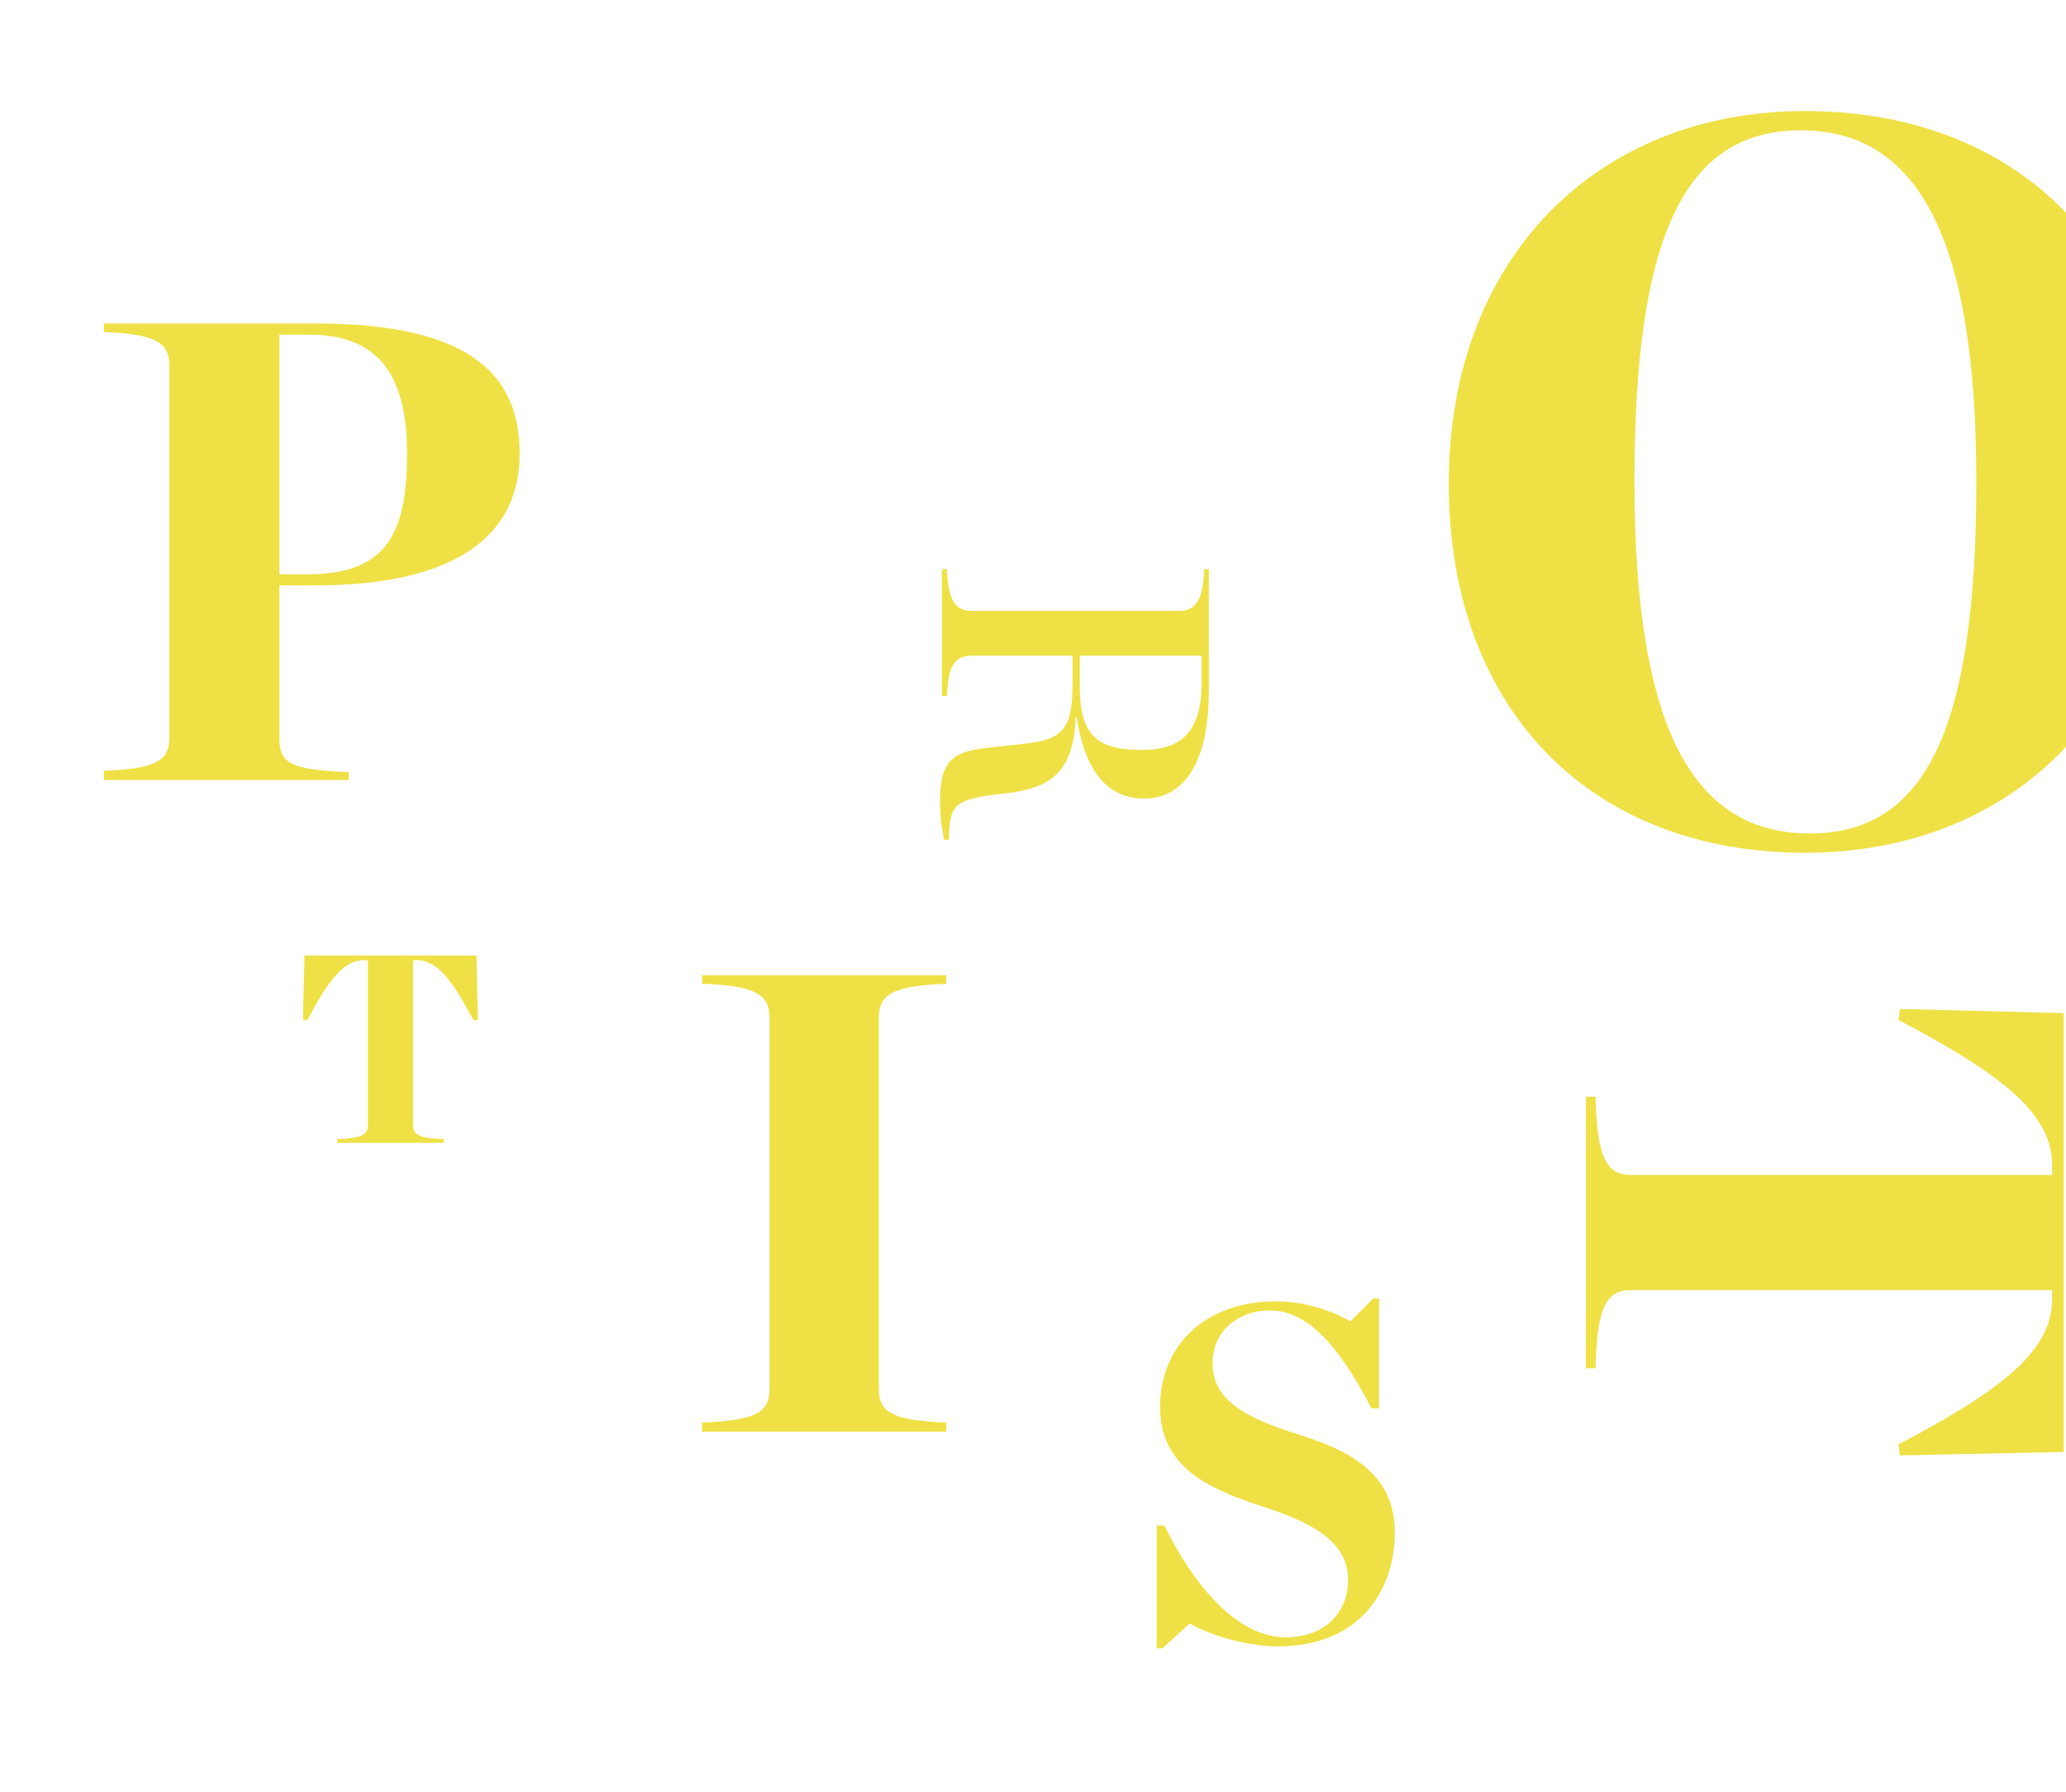
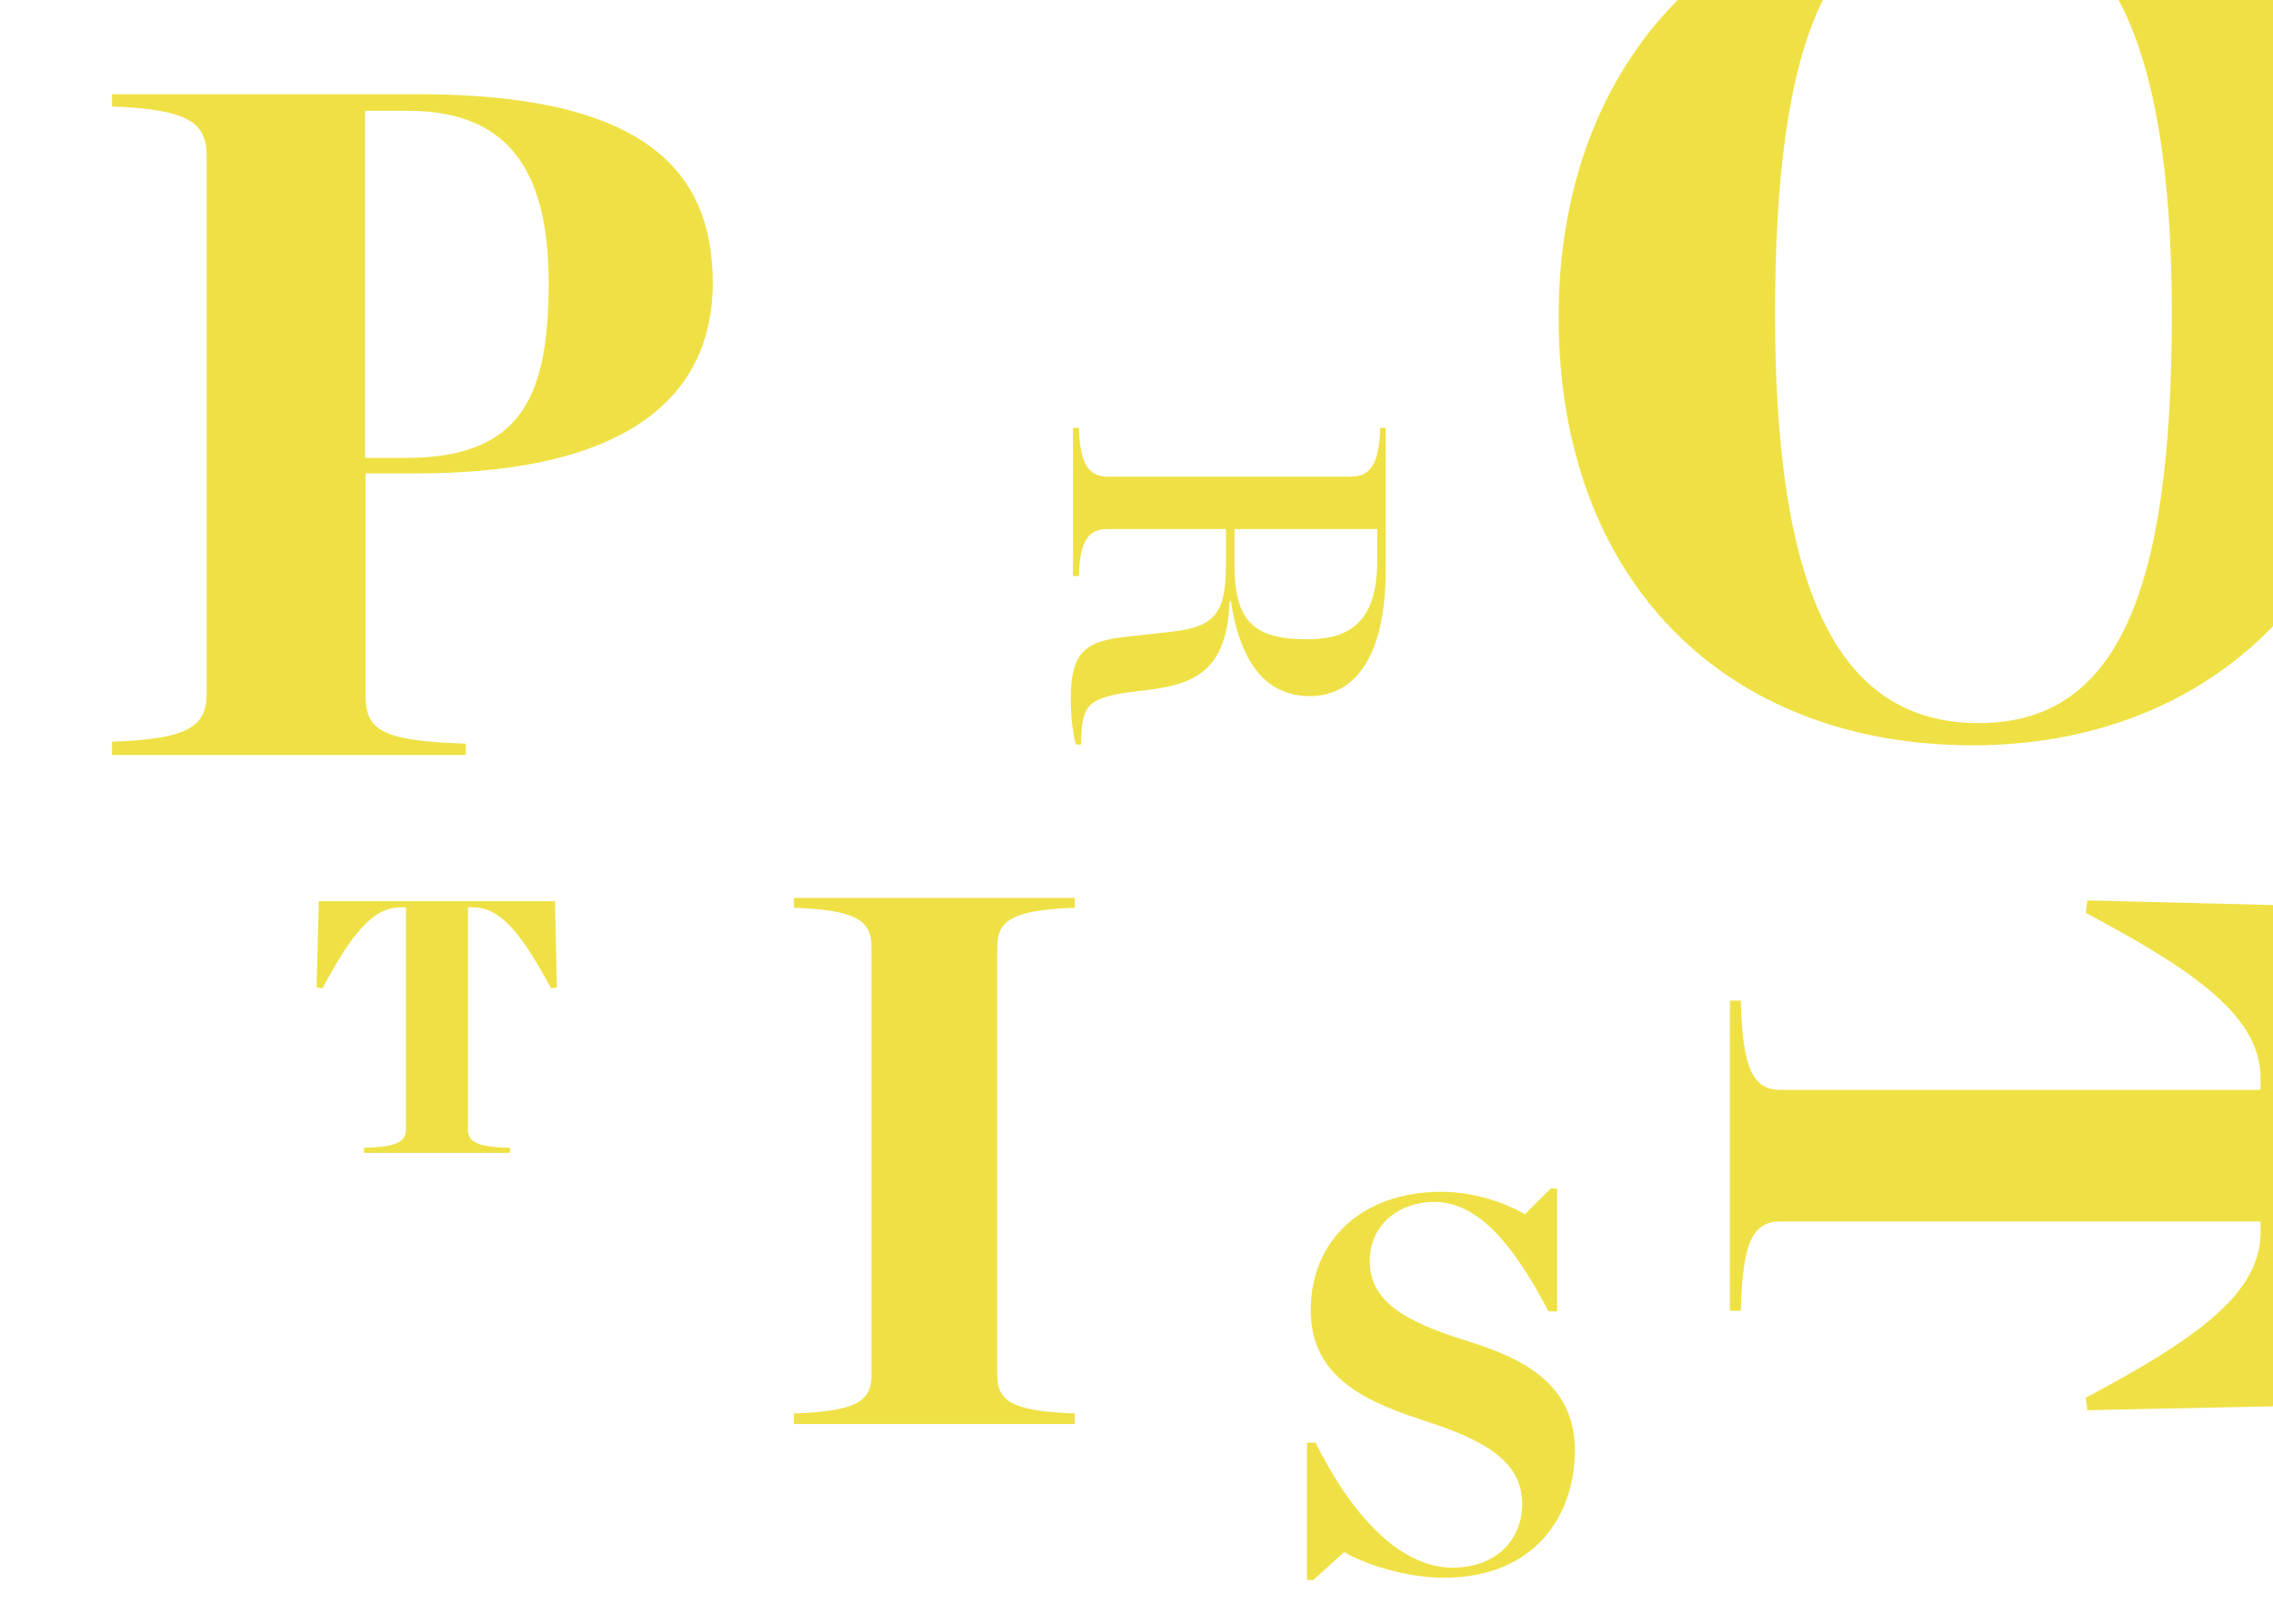
- <svg xmlns="http://www.w3.org/2000/svg" width="1338" height="1160" viewBox="0 0 1338 1160">
+ <svg xmlns="http://www.w3.org/2000/svg" width="1400" height="1000" viewBox="0 0 1400 1000">
  <g fill="#EFE145" fill-rule="evenodd">
-     <path d="M67.296 505h158.576v-5.088c-39.856-1.272-44.944-6.784-44.944-22.472v-98.368H203.4c99.64 0 133.136-37.736 133.136-85.224 0-50.456-30.952-84.376-132.288-84.376H67.296v5.512c34.344 1.272 42.4 7.208 42.4 22.048V477.44c0 14.84-8.056 20.352-42.4 21.624V505zm113.632-133.136V216.68h19.504c47.912 0 63.176 30.528 63.176 77.168 0 53-13.992 78.016-64.872 78.016h-17.808zM454.688 927H612.84v-5.936c-35.192-1.272-43.672-6.784-43.672-21.624V659.032c0-14.84 8.48-20.776 43.672-22.048v-5.512H454.688v5.512c35.192 1.272 43.672 7.208 43.672 22.048V899.44c0 14.84-8.48 20.352-43.672 21.624V927zM749.141 1067.253h3.708l17.613-16.068c15.759 8.961 39.552 14.832 57.165 14.832 52.839 0 75.705-36.153 75.705-73.851 0-40.17-33.063-54.075-62.418-63.345-36.771-11.433-55.62-23.484-55.62-46.041 0-22.248 18.231-34.299 36.771-34.299 23.175 0 43.26 19.467 66.126 63.345h4.944v-71.07h-3.708l-14.832 14.832c-12.36-7.107-29.973-12.978-48.204-12.978-44.805 0-75.087 27.501-75.087 68.598 0 39.861 33.372 53.457 67.362 64.581 36.153 11.742 54.384 24.72 54.384 47.586 0 19.776-14.214 36.771-40.17 36.771-28.737 0-56.547-27.501-78.795-72.306h-4.944v79.413zM1027.09 710.142v175.824h6.216c.888-39.516 7.104-50.616 22.644-50.616h273.06v6.216c0 34.188-35.52 59.94-99.456 93.684l.888 7.104 106.116-2.22v-284.16l-106.116-2.664-.888 7.104c63.936 33.744 99.456 59.496 99.456 93.684v6.66h-273.06c-15.54 0-21.756-11.544-22.644-50.616h-6.216zM218.45 740h68.904v-2.436c-15.486-.348-19.836-2.784-19.836-8.874V621.68h2.436c13.398 0 23.49 13.92 36.714 38.976l2.784-.348-.87-41.586h-111.36l-1.044 41.586 2.784.348c13.224-25.056 23.316-38.976 36.714-38.976h2.61v107.01c0 6.09-4.524 8.526-19.836 8.874V740zM699.324 424.572h78.864v17.608c0 33.48-14.88 43.4-38.44 43.4-26.288 0-40.424-6.944-40.424-40.176v-20.832zm-4.712 0v18.848c0 28.768-6.448 35.464-31.496 38.192l-22.816 2.48c-22.32 2.48-31.496 7.44-31.496 34.224 0 8.184.744 17.112 2.728 25.544h2.976c.248-21.328 3.224-25.296 25.296-28.768l14.136-1.736c25.048-3.472 41.416-12.152 42.656-48.856h.744c5.704 38.192 22.32 52.576 43.648 52.576 23.312 0 41.912-19.344 41.912-70.432v-78.12h-2.976c-.744 21.576-6.448 27.032-16.368 27.032h-133.92c-10.168 0-15.624-5.456-16.368-27.032h-3.224v82.088h3.224c.744-20.832 5.704-26.04 16.368-26.04h64.976zM1168.887 552.169c134.685 0 231.264-93.951 231.264-241.776 0-147.168-93.294-238.491-231.264-238.491-134.028 0-230.607 94.608-230.607 241.119 0 147.825 93.294 239.148 230.607 239.148zm3.285-12.483c-76.869 0-113.661-70.299-113.661-227.979 0-157.023 31.536-227.322 107.748-227.322s113.661 70.299 113.661 227.322c0 157.68-31.536 227.979-107.748 227.979z" />
+     <path d="M69 465v-8.175c47.197-1.752 58.268-9.343 58.268-29.78V95.954c0-20.437-11.071-28.612-58.268-30.364V58h188.205C396.465 58 439 104.714 439 174.202c0 65.4-46.031 117.37-182.96 117.37h-30.883v135.472c0 21.606 6.993 29.197 61.764 30.949V465H69zm155.88-182.979h24.35c69.573 0 88.705-34.459 88.705-107.464 0-64.245-20.872-106.296-86.386-106.296h-26.67v213.76zM489 877v-6.508c38.496-1.394 47.772-7.437 47.772-23.707v-263.57c0-16.27-9.276-22.777-47.772-24.172V553h173v6.043c-38.496 1.395-47.772 7.902-47.772 24.172v263.57c0 16.27 9.276 22.313 47.772 23.707V877H489zM805 973v-84.498h5.29c23.808 47.674 53.568 76.936 84.32 76.936 27.775 0 42.985-18.083 42.985-39.126 0-24.33-19.509-38.139-58.196-50.633-36.373-11.836-72.084-26.302-72.084-68.716 0-43.728 32.404-72.99 80.35-72.99 19.51 0 38.357 6.247 51.583 13.809L955.12 732h3.968v75.62h-5.29c-24.47-46.687-45.962-67.4-70.762-67.4-19.84 0-39.349 12.822-39.349 36.495 0 24.001 20.17 36.824 59.52 48.989C934.618 835.568 970 850.363 970 893.105c0 40.112-24.469 78.58-81.012 78.58-18.848 0-44.309-6.247-61.172-15.782L808.968 973H805zM1065.5 616.239h6.729c.961 42.445 7.69 54.986 24.512 54.986h295.588v-7.235c0-37.14-38.45-65.115-107.661-101.773l.961-7.717 114.871 2.894v308.694l-114.87 2.412-.962-7.717c69.21-36.658 107.661-64.633 107.661-101.773v-6.753h-295.588c-16.822 0-23.55 12.059-24.512 54.986h-6.729V616.24zM224.1 710v-3.113c20.006-.445 25.917-3.558 25.917-11.342V558.78h-3.41c-17.506 0-30.691 17.791-47.97 49.814l-3.637-.445L196.364 555h145.5L343 608.15l-3.637.444c-17.279-32.023-30.464-49.814-47.97-49.814h-3.183v136.765c0 7.784 5.684 10.897 25.917 11.342V710H224.1zM760.369 325.834v23.168c0 36.96 15.752 44.682 45.046 44.682 26.253 0 42.834-11.033 42.834-48.267v-19.583h-87.88zm-5.25 0h-72.405c-11.884 0-17.41 5.792-18.24 28.96h-3.592V263.5h3.592c.83 23.996 6.91 30.064 18.24 30.064h149.23c11.055 0 17.41-6.068 18.24-30.064h3.316v86.881c0 56.818-20.726 78.331-46.704 78.331-23.766 0-42.282-15.997-48.638-58.472h-.829c-1.382 40.82-19.621 50.474-47.533 54.335l-15.752 1.93c-24.595 3.862-27.912 8.275-28.188 31.995h-3.316c-2.21-9.378-3.04-19.307-3.04-28.409 0-29.788 10.225-35.304 35.097-38.062l25.424-2.758c27.912-3.034 35.097-10.481 35.097-42.475v-20.962zM1215.137 459C1063.217 459 960 358.22 960 195.088 960 33.405 1066.852-71 1215.137-71 1367.782-71 1471 29.78 1471 192.187 1471 355.32 1364.148 459 1215.137 459zm3.626-13.677c84.123 0 118.933-77.61 118.933-251.686 0-173.35-41.337-250.96-125.46-250.96-84.122 0-118.932 77.61-118.932 250.96 0 174.077 40.611 251.686 125.46 251.686z" />
  </g>
</svg>
